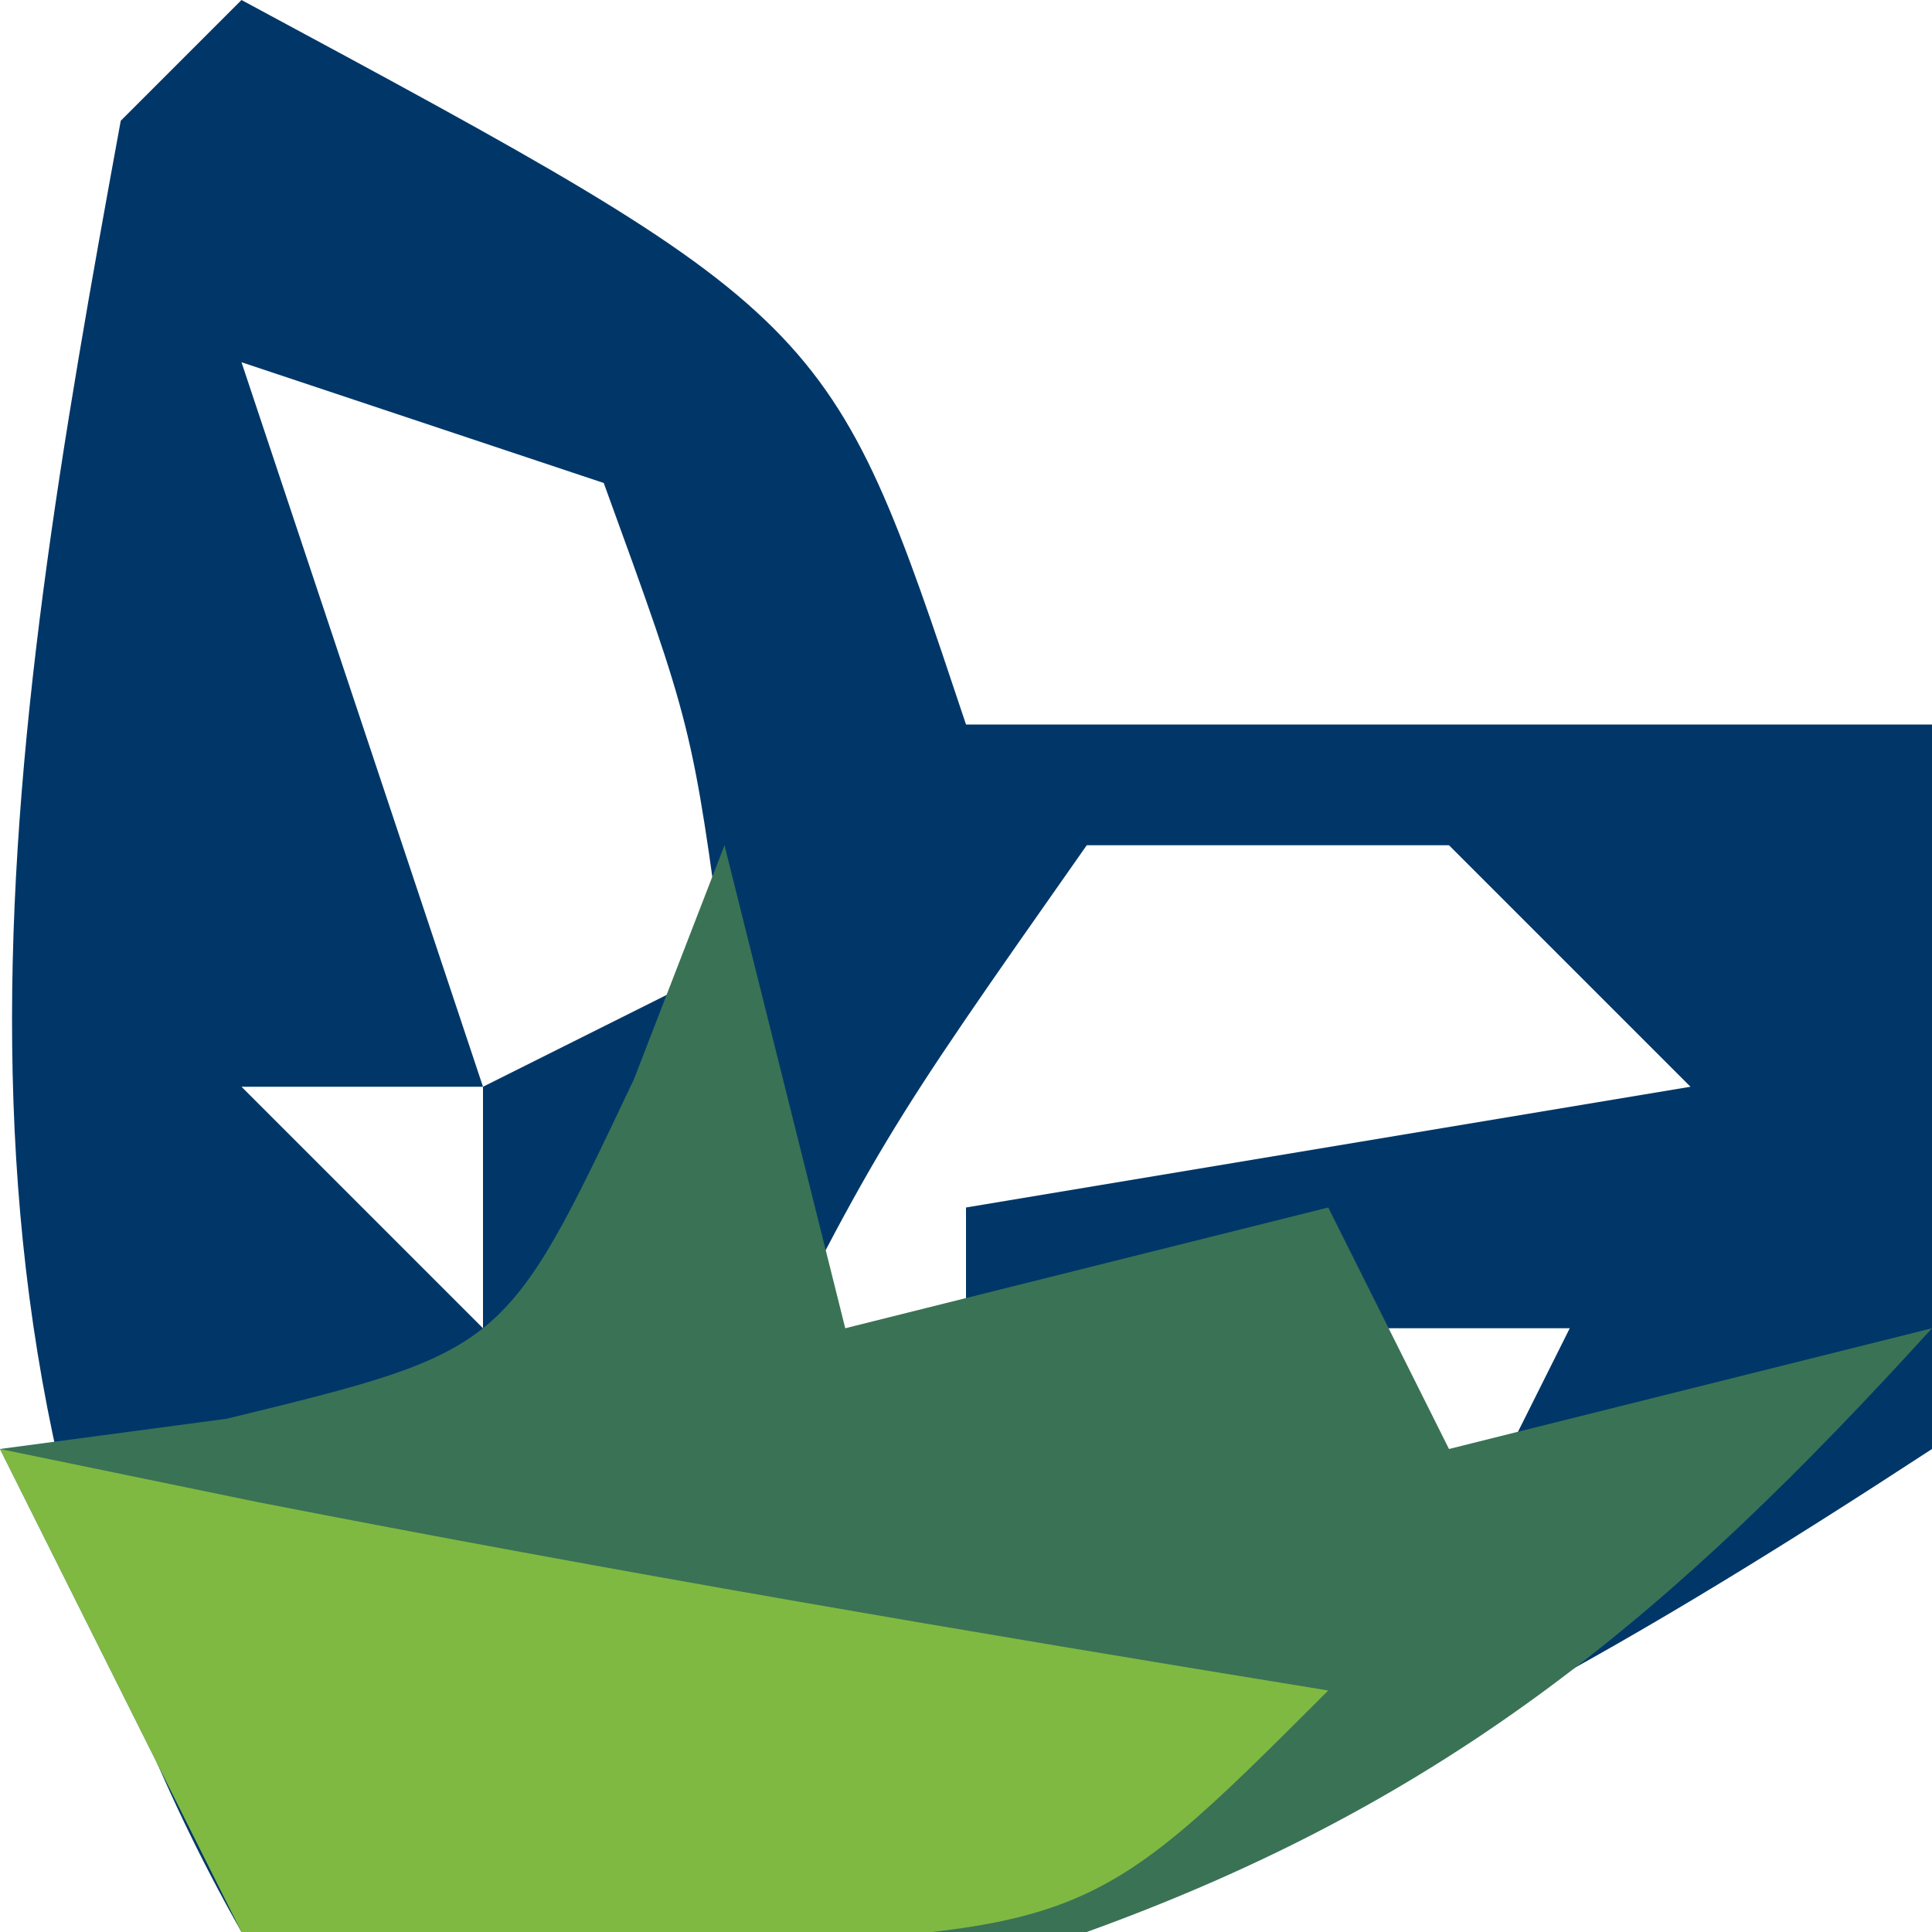
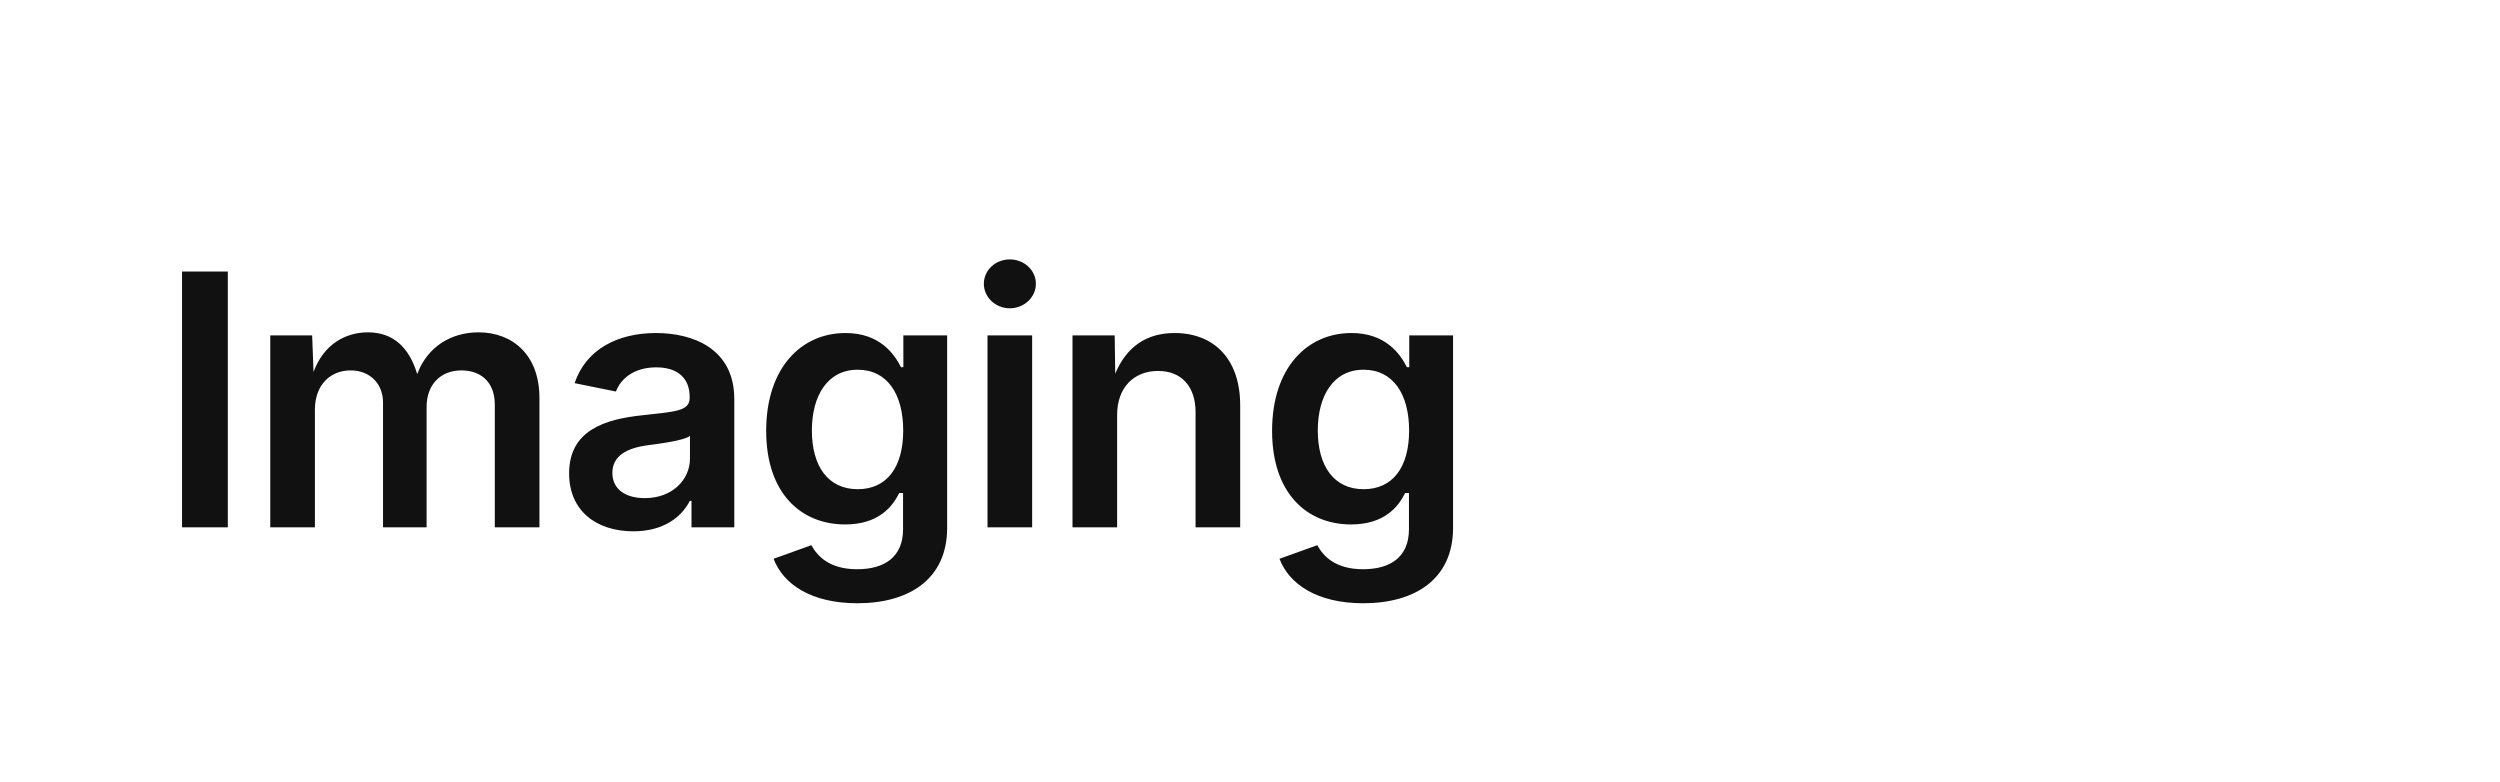
- <svg xmlns="http://www.w3.org/2000/svg" version="1.1" width="16" height="16">
-   <path d="M0 0 C4.875 2.625 4.875 2.625 6 6 C8.64 6 11.28 6 14 6 C14 7.98 14 9.96 14 12 C9.025 15.249 6.118 16.499 0 16 C-2.759 11.132 -1.972 6.303 -1 1 C-0.67 0.67 -0.34 0.34 0 0 Z M0 3 C0.66 4.98 1.32 6.96 2 9 C2.66 8.67 3.32 8.34 4 8 C3.733 6.015 3.733 6.015 3 4 C2.01 3.67 1.02 3.34 0 3 Z M7 7 C5.283 9.445 5.283 9.445 4 12 C4.99 12.495 4.99 12.495 6 13 C6 12.01 6 11.02 6 10 C7.98 9.67 9.96 9.34 12 9 C11.34 8.34 10.68 7.68 10 7 C9.01 7 8.02 7 7 7 Z M0 9 C0.66 9.66 1.32 10.32 2 11 C2 10.34 2 9.68 2 9 C1.34 9 0.68 9 0 9 Z M9 11 C9.33 11.66 9.66 12.32 10 13 C10.33 12.34 10.66 11.68 11 11 C10.34 11 9.68 11 9 11 Z " fill="#003768" transform="translate(2,0)" />
-   <path d="M0 0 C0.33 1.32 0.66 2.64 1 4 C2.32 3.67 3.64 3.34 5 3 C5.33 3.66 5.66 4.32 6 5 C7.32 4.67 8.64 4.34 10 4 C7.855 6.359 6.014 7.911 3 9 C0.668 9.078 -1.668 9.09 -4 9 C-4.66 7.68 -5.32 6.36 -6 5 C-5.381 4.918 -4.763 4.835 -4.125 4.75 C-1.816 4.187 -1.816 4.187 -0.75 1.938 C-0.502 1.298 -0.255 0.659 0 0 Z " fill="#3A7256" transform="translate(6,7)" />
-   <path d="M0 0 C0.701 0.144 1.403 0.289 2.125 0.438 C5.076 1.015 8.033 1.517 11 2 C9 4 9 4 5.375 4.125 C4.261 4.084 3.147 4.043 2 4 C1.34 2.68 0.68 1.36 0 0 Z " fill="#7FB942" transform="translate(0,12)" />
-   <path d="" fill="#003768" transform="translate(0,0)" />
+ <svg xmlns="http://www.w3.org/2000/svg" width="512" height="160" viewBox="0 0 512 160" role="img" aria-label="Imaging">
+   <rect width="100%" height="100%" fill="none" />
+   <text x="32" y="108" font-family="Inter, ui-sans-serif, system-ui, -apple-system, Segoe UI, Roboto, Helvetica, Arial, 'Apple Color Emoji','Segoe UI Emoji'" font-size="72" font-weight="600" letter-spacing="-0.02em" fill="#111111">
+     Imaging
+   </text>
</svg>
